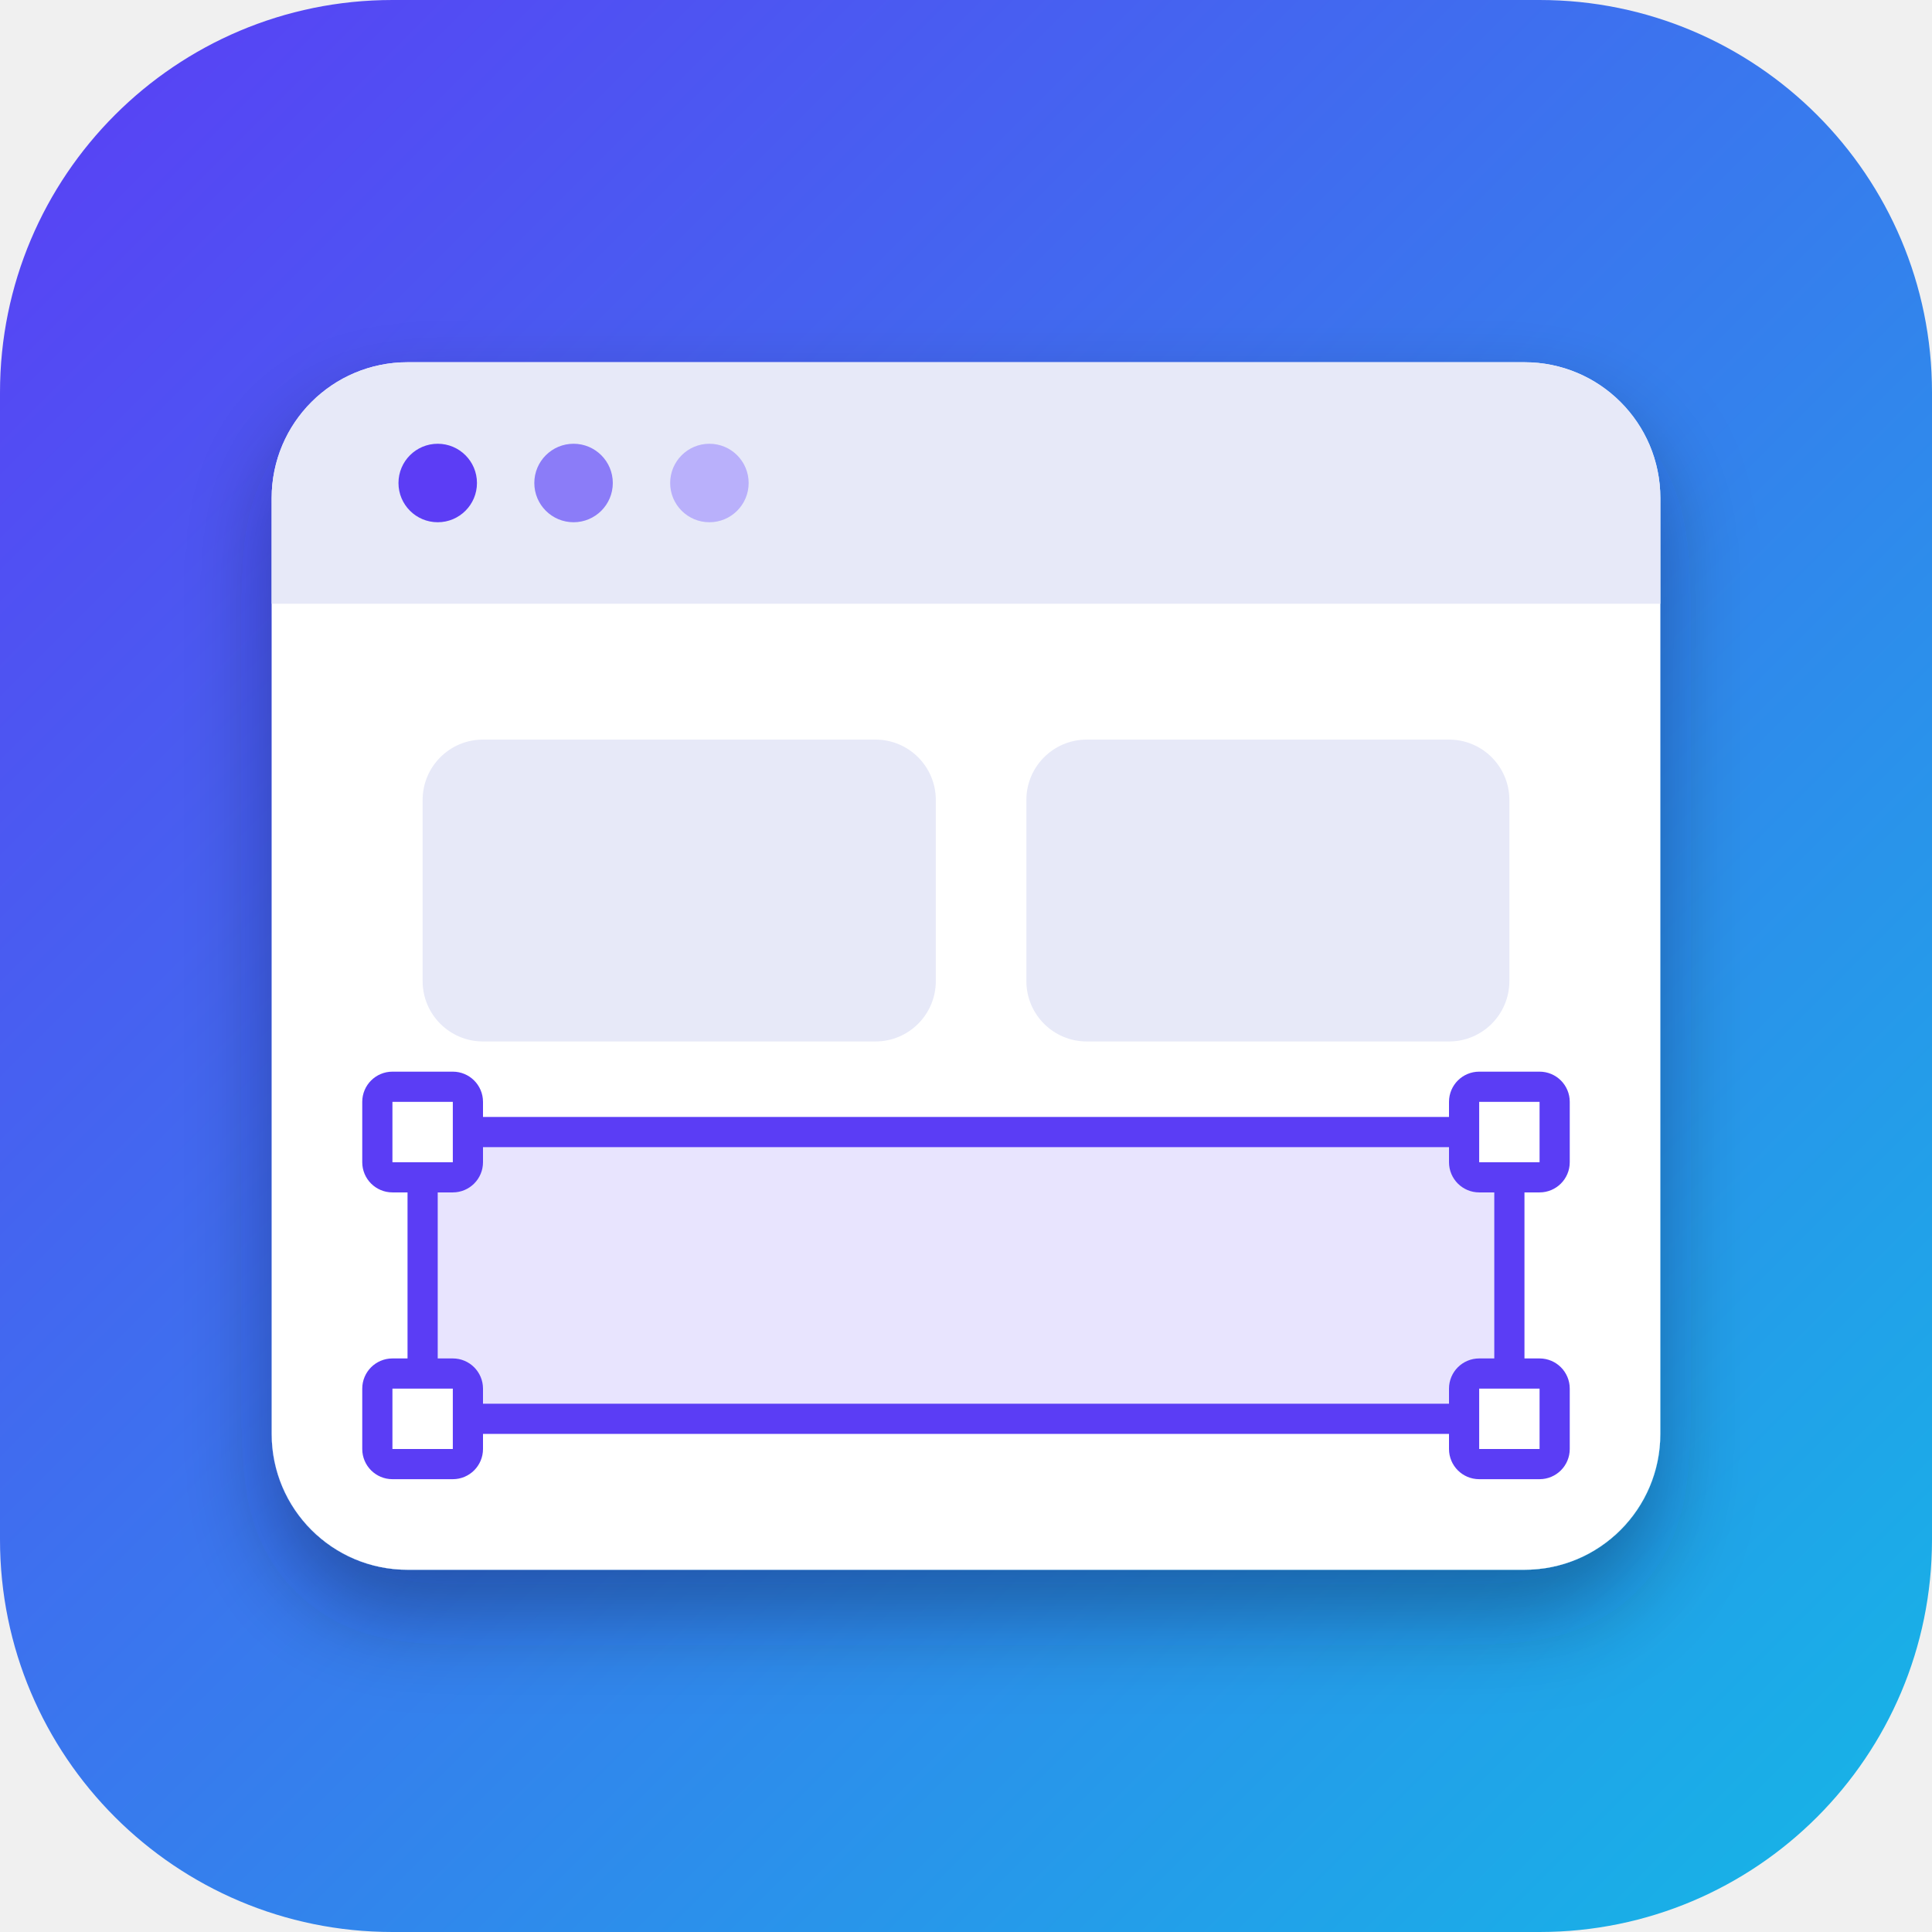
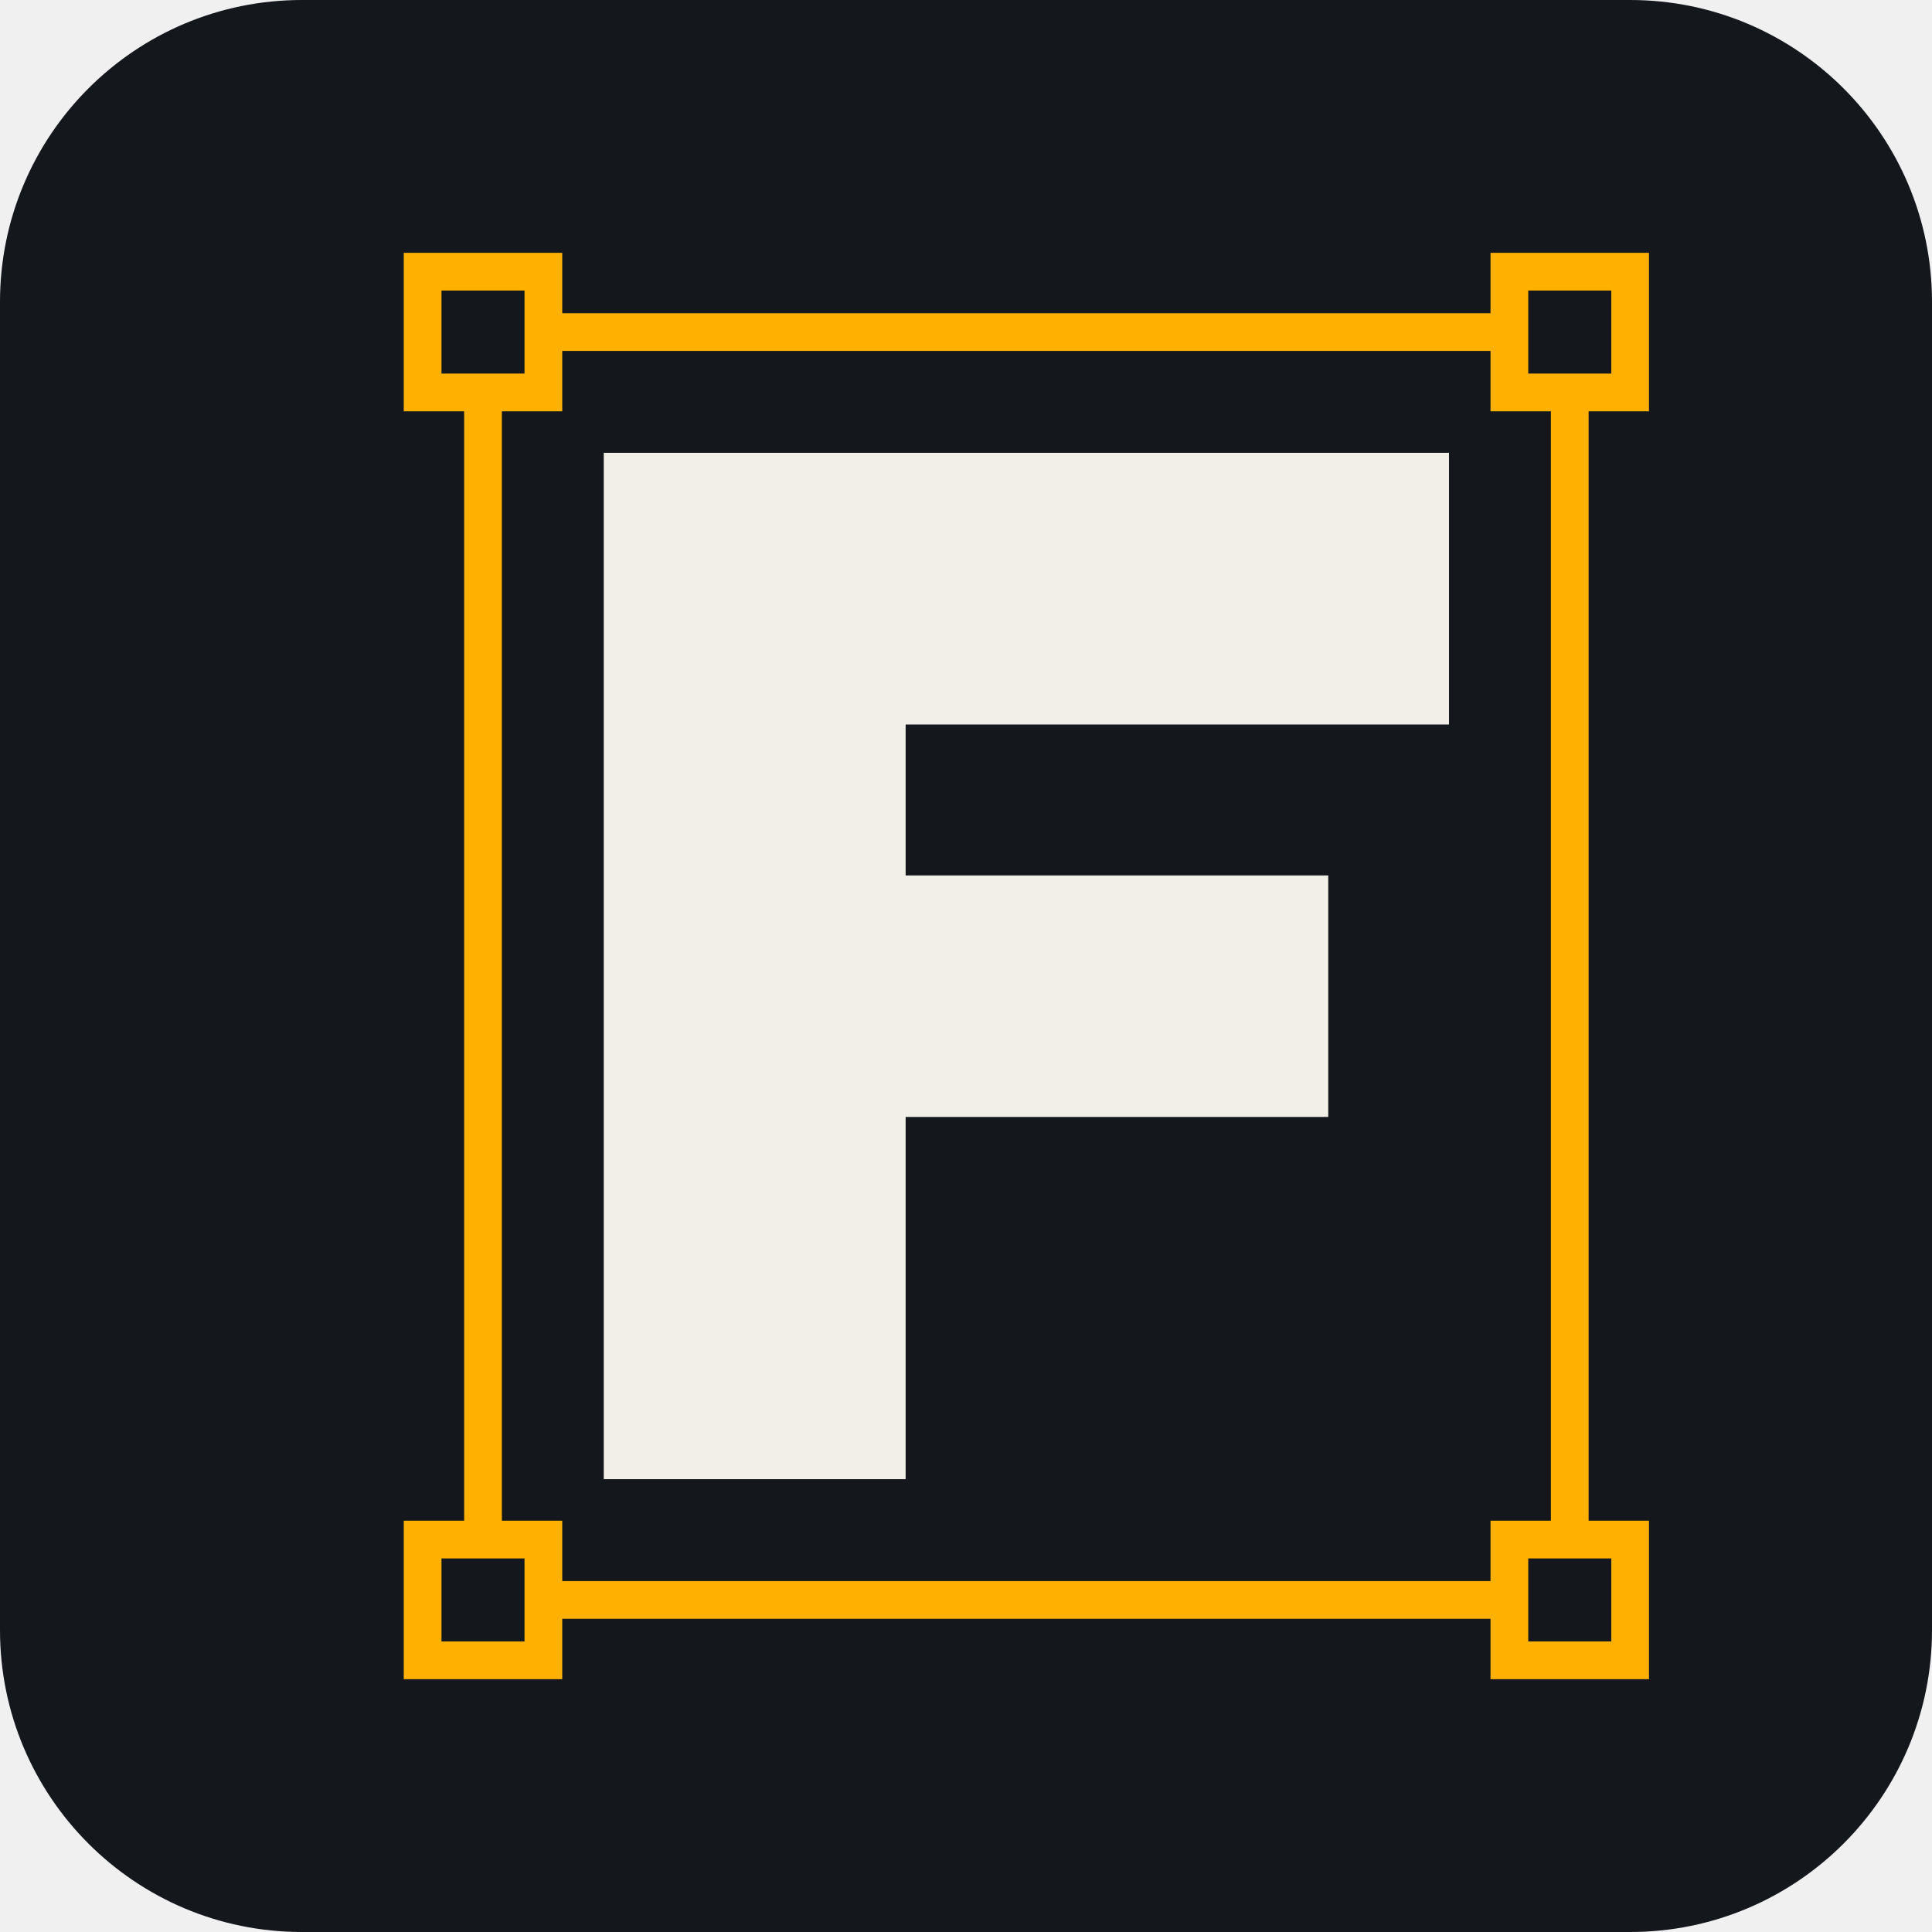
<svg xmlns="http://www.w3.org/2000/svg" viewBox="0 0 128 128" width="128" height="128">
-   <defs>
-     <linearGradient id="bg" x1="0" y1="0" x2="1" y2="1">
-       <stop offset="0" stop-color="#5b3df5" />
-       <stop offset="1" stop-color="#14b8e6" />
-     </linearGradient>
-     <filter id="sh" x="-20%" y="-20%" width="140%" height="150%">
-       <feDropShadow dx="0" dy="3" stdDeviation="3" flood-color="#0b1030" flood-opacity=".35" />
-     </filter>
-   </defs>
-   <rect width="128" height="128" rx="26" fill="url(#bg)" />
-   <g filter="url(#sh)">
-     <rect x="18" y="24" width="92" height="80" rx="9" fill="#ffffff" />
-     <path d="M18 33a9 9 0 0 1 9-9h74a9 9 0 0 1 9 9v7H18z" fill="#e7e9f8" />
-     <circle cx="29" cy="32" r="2.6" fill="#5b3df5" />
-     <circle cx="38" cy="32" r="2.6" fill="#8b7bf8" />
-     <circle cx="47" cy="32" r="2.6" fill="#b9b0fb" />
-   </g>
-   <rect x="28" y="49" width="34" height="20" rx="4" fill="#e7e9f8" />
-   <rect x="68" y="49" width="32" height="20" rx="4" fill="#e7e9f8" />
-   <rect x="28" y="75" width="72" height="19" rx="4" fill="#5b3df5" fill-opacity=".14" stroke="#5b3df5" stroke-width="2" />
-   <g fill="#ffffff" stroke="#5b3df5" stroke-width="2">
-     <rect x="25" y="72" width="6" height="6" rx="1" />
-     <rect x="97" y="72" width="6" height="6" rx="1" />
-     <rect x="25" y="91" width="6" height="6" rx="1" />
-     <rect x="97" y="91" width="6" height="6" rx="1" />
+   <rect width="128" height="128" rx="20" fill="#14171c" />
+   <path fill="#f2efe8" d="M40 30h56v18H60v10h28v16H60v24H40z" />
+   <rect x="32" y="22" width="72" height="84" fill="none" stroke="#ffb000" stroke-width="2.5" />
+   <g fill="#14171c" stroke="#ffb000" stroke-width="2.5">
+     <rect x="28" y="18" width="8" height="8" />
+     <rect x="100" y="18" width="8" height="8" />
+     <rect x="28" y="102" width="8" height="8" />
+     <rect x="100" y="102" width="8" height="8" />
  </g>
</svg>
